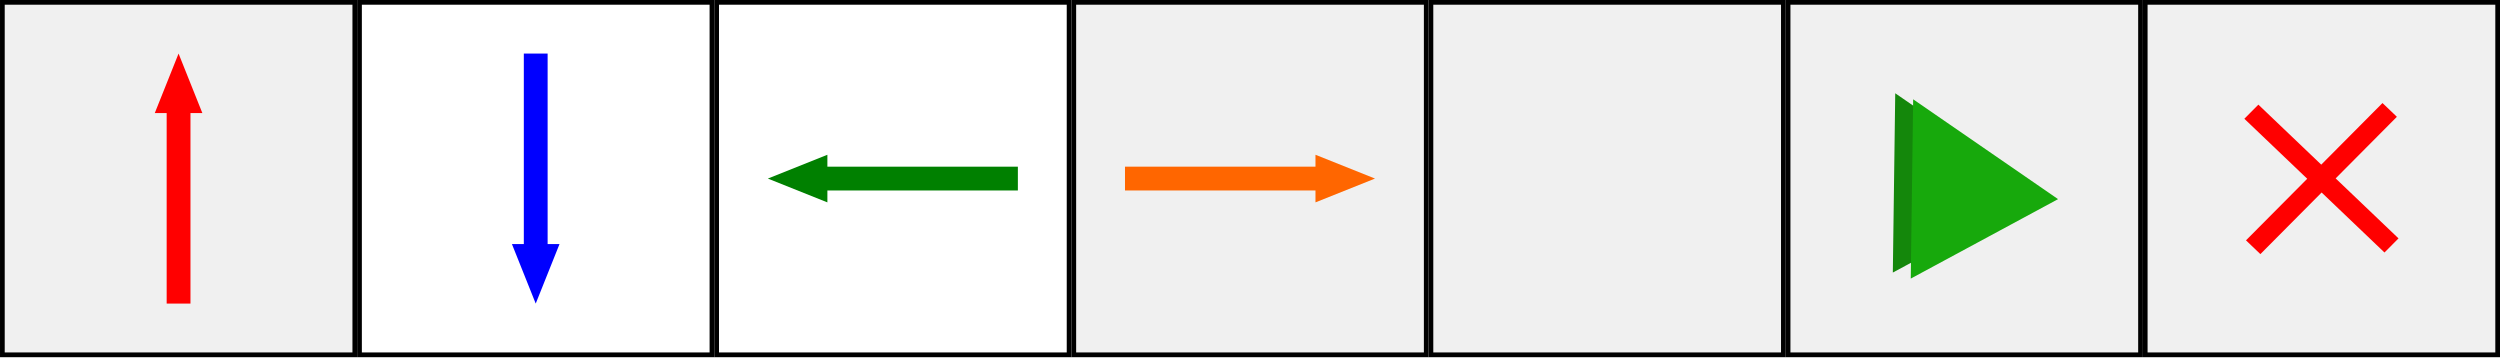
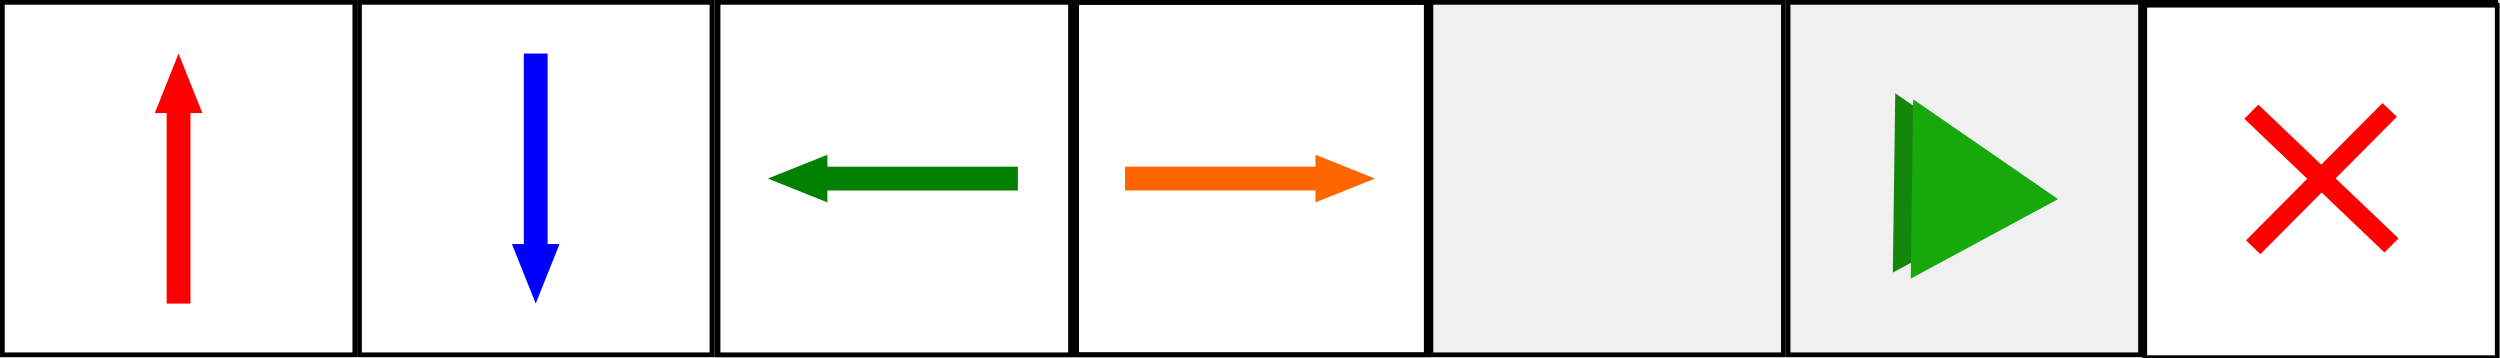
<svg xmlns="http://www.w3.org/2000/svg" width="420" height="60" viewBox="0 0 111.125 15.875" version="1.1" id="svg1231">
  <defs id="defs1228" />
  <g id="layer1" transform="translate(-42.6119,-76.97331)">
-     <rect style="fill:none;stroke:#000000;stroke-width:0.209;stroke-opacity:1" id="rect953" width="15.666" height="15.666" x="42.717" y="77.078" />
+     <rect style="fill:#ffffff;stroke:#000000;stroke-width:0.209;stroke-opacity:1;fill-opacity:1" id="rect953" width="15.666" height="15.666" x="42.717" y="77.078" />
    <rect style="fill:#ffffff;stroke:#000000;stroke-width:0.209;stroke-opacity:1" id="rect953-3" width="15.666" height="15.666" x="74.467" y="77.078" />
    <rect style="fill:#ffffff;stroke:#000000;stroke-width:0.209;stroke-opacity:1" id="rect953-3-7" width="15.666" height="15.666" x="58.592" y="77.078" />
+     <rect style="fill:#ffffff;stroke:#000000;stroke-width:0.209;stroke-opacity:1" id="rect953-3-7-9" width="15.666" height="15.666" x="74.53" y="77.078" />
+     <rect style="fill:#ffffff;stroke:#000000;stroke-width:0.209;stroke-opacity:1" id="rect953-3-7-9-1" width="15.666" height="15.666" x="90.47" y="77.078" />
+     <rect style="fill:#ffffff;stroke:#000000;stroke-width:0.209;stroke-opacity:1" id="rect953-3-7-9-1-2" width="15.666" height="15.666" x="137.881" y="77.078" />
    <rect style="fill:none;stroke:#000000;stroke-width:0.209;stroke-opacity:1" id="rect953-3-6" width="15.666" height="15.666" x="90.342" y="77.078" />
    <rect style="fill:none;stroke:#000000;stroke-width:0.209;stroke-opacity:1" id="rect953-3-6-2" width="15.666" height="15.666" x="106.217" y="77.078" />
    <rect style="fill:none;stroke:#000000;stroke-width:0.209;stroke-opacity:1" id="rect953-3-6-2-8" width="15.666" height="15.666" x="122.092" y="77.078" />
-     <rect style="fill:none;stroke:#000000;stroke-width:0.209;stroke-opacity:1" id="rect953-3-6-2-8-3" width="15.666" height="15.666" x="137.967" y="77.078" />
+     <rect style="fill:#ffffff;fill-opacity:1;stroke:#000000;stroke-width:0.209;stroke-opacity:1" id="rect953-3-6-2-8-3" width="15.666" height="15.666" x="137.948" y="77.205" />
    <g id="g5739" transform="translate(0.5291669,-0.2645828)">
      <path style="fill:#ff0000;stroke:none;stroke-width:0.265px;stroke-linecap:butt;stroke-linejoin:miter;stroke-opacity:1" d="m 48.962,82.265 1.058,-2.646 1.058,2.646" id="path3359" />
      <rect style="fill:#ff0000;stroke:none;stroke-width:0.273;stroke-miterlimit:4;stroke-dasharray:none" id="rect4334" width="1.058" height="8.996" x="49.491" y="81.736" />
    </g>
    <g id="g5739-2" transform="rotate(180,58.22232,85.0431)" style="fill:#0000ff">
      <path style="fill:#0000ff;stroke:none;stroke-width:0.265px;stroke-linecap:butt;stroke-linejoin:miter;stroke-opacity:1" d="m 48.962,82.265 1.058,-2.646 1.058,2.646" id="path3359-9" />
      <rect style="fill:#0000ff;stroke:none;stroke-width:0.273;stroke-miterlimit:4;stroke-dasharray:none" id="rect4334-1" width="1.058" height="8.996" x="49.491" y="81.736" />
    </g>
    <g id="g5739-2-2" transform="rotate(-90,66.02753,68.90351)" style="fill:#008000">
      <path style="fill:#008000;stroke:none;stroke-width:0.265px;stroke-linecap:butt;stroke-linejoin:miter;stroke-opacity:1" d="m 48.962,82.265 1.058,-2.646 1.058,2.646" id="path3359-9-7" />
      <rect style="fill:#008000;stroke:none;stroke-width:0.273;stroke-miterlimit:4;stroke-dasharray:none" id="rect4334-1-0" width="1.058" height="8.996" x="49.491" y="81.736" />
    </g>
    <g id="g5739-2-2-9" transform="rotate(90,74.22961,109.1202)" style="fill:#ff6600">
      <path style="fill:#ff6600;stroke:none;stroke-width:0.265px;stroke-linecap:butt;stroke-linejoin:miter;stroke-opacity:1" d="m 48.962,82.265 1.058,-2.646 1.058,2.646" id="path3359-9-7-3" />
      <rect style="fill:#ff6600;stroke:none;stroke-width:0.273;stroke-miterlimit:4;stroke-dasharray:none" id="rect4334-1-0-6" width="1.058" height="8.996" x="49.491" y="81.736" />
    </g>
    <path style="fill:#14870b;fill-opacity:1;stroke:none;stroke-width:0.265px;stroke-linecap:butt;stroke-linejoin:miter;stroke-opacity:1" d="m 126.855,81.119 -0.107,7.97 6.548,-3.532 z" id="path11536" />
    <path style="fill:#17a90c;fill-opacity:1;stroke:none;stroke-width:0.265px;stroke-linecap:butt;stroke-linejoin:miter;stroke-opacity:1" d="m 127.652,81.387 -0.107,7.97 6.548,-3.532 z" id="path11536-9" />
    <g id="g1068" transform="matrix(0.5458909,0.5217255,-0.53209,0.5352575,111.4568,-36.8338)">
      <rect style="fill:#ff0000;stroke-width:0.265" id="rect891" width="1.172" height="11.403" x="145.363" y="79.49" />
      <rect style="fill:#ff0000;stroke-width:0.265" id="rect891-6" width="1.172" height="11.403" x="84.71" y="-151.589" transform="rotate(89.95899)" />
    </g>
  </g>
</svg>
